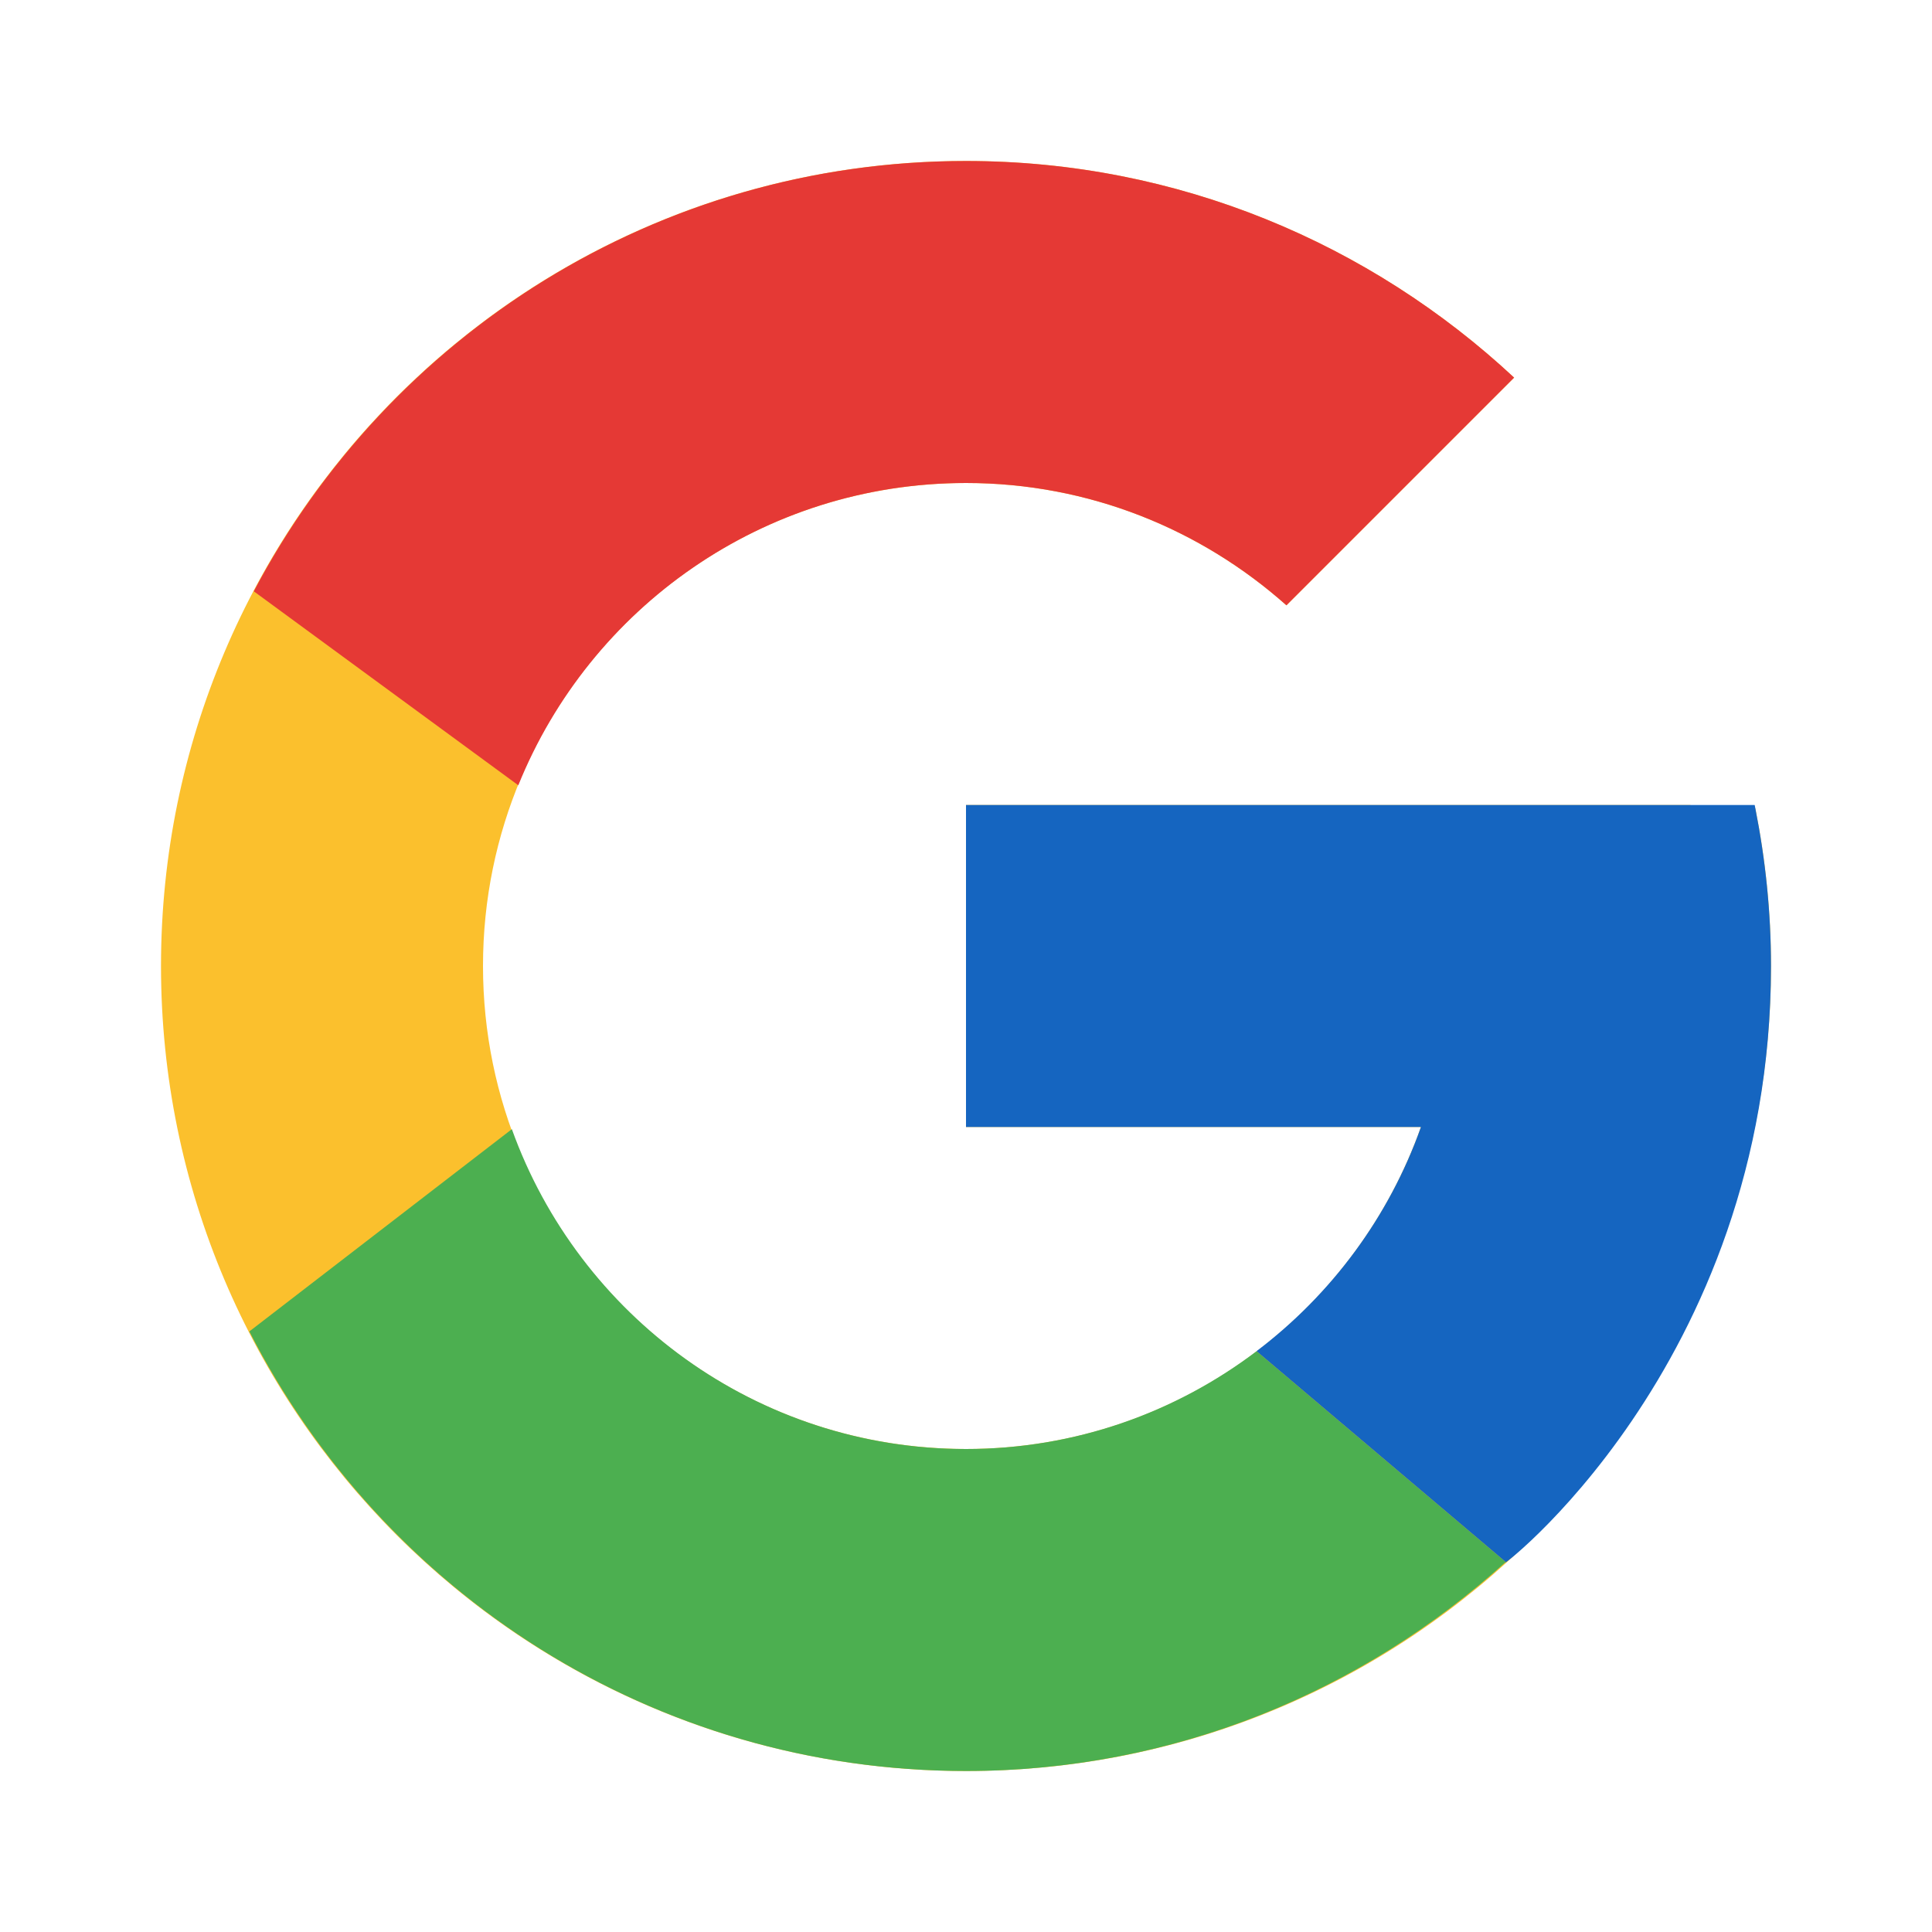
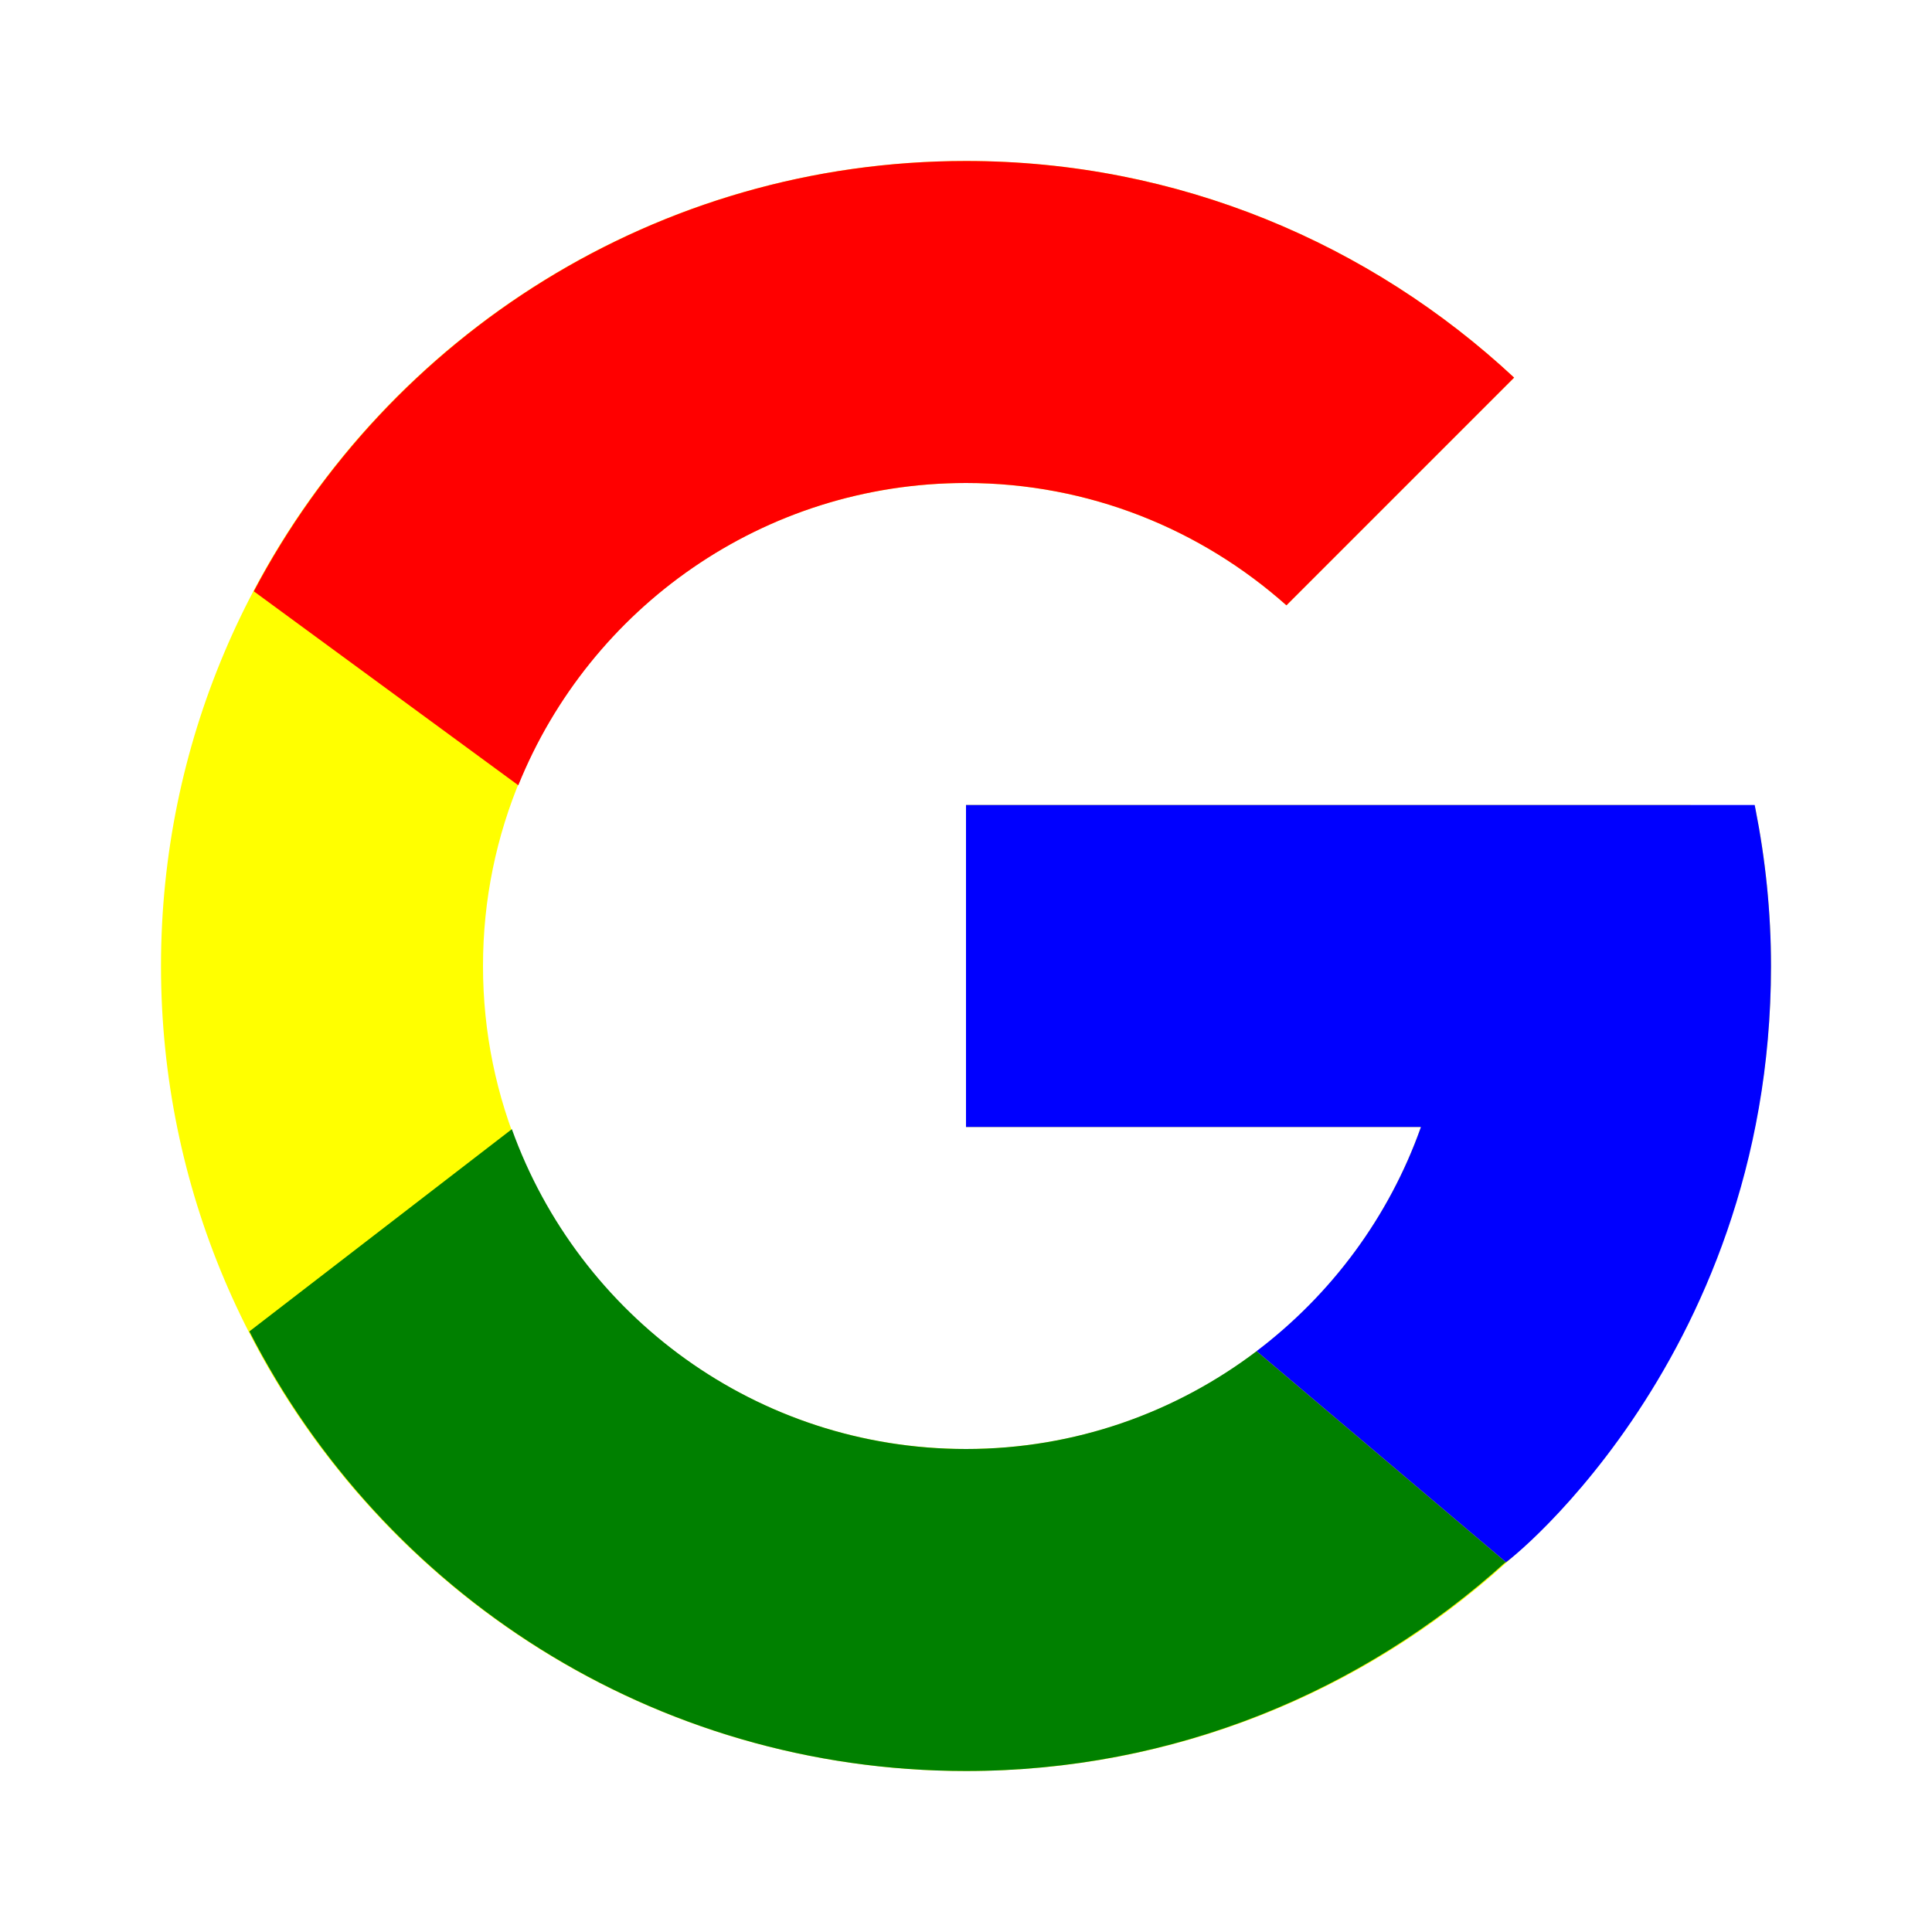
<svg xmlns="http://www.w3.org/2000/svg" viewBox="0 0 48 48" width="48px" height="48px">
-   <path fill="#fbc02d" d="M43.611,20.083H42V20H24v8h11.303c-1.649,4.657-6.08,8-11.303,8c-6.627,0-12-5.373-12-12 s5.373-12,12-12c3.059,0,5.842,1.154,7.961,3.039l5.657-5.657C34.046,6.053,29.268,4,24,4C12.955,4,4,12.955,4,24s8.955,20,20,20 s20-8.955,20-20C44,22.659,43.862,21.35,43.611,20.083z" />
-   <path fill="#e53935" d="M6.306,14.691l6.571,4.819C14.655,15.108,18.961,12,24,12c3.059,0,5.842,1.154,7.961,3.039 l5.657-5.657C34.046,6.053,29.268,4,24,4C16.318,4,9.656,8.337,6.306,14.691z" />
-   <path fill="#4caf50" d="M24,44c5.166,0,9.86-1.977,13.409-5.192l-6.19-5.238C29.211,35.091,26.715,36,24,36 c-5.202,0-9.619-3.317-11.283-7.946l-6.522,5.025C9.505,39.556,16.227,44,24,44z" />
-   <path fill="#1565c0" d="M43.611,20.083L43.595,20L42,20H24v8h11.303c-0.792,2.237-2.231,4.166-4.087,5.571 c0.001-0.001,0.002-0.001,0.003-0.002l6.19,5.238C36.971,39.205,44,34,44,24C44,22.659,43.862,21.35,43.611,20.083z" />
+   <path fill="yellow" d="M43.611,20.083H42V20H24v8h11.303c-1.649,4.657-6.08,8-11.303,8c-6.627,0-12-5.373-12-12 s5.373-12,12-12c3.059,0,5.842,1.154,7.961,3.039l5.657-5.657C34.046,6.053,29.268,4,24,4C12.955,4,4,12.955,4,24s8.955,20,20,20 s20-8.955,20-20C44,22.659,43.862,21.35,43.611,20.083z" />
+   <path fill="red" d="M6.306,14.691l6.571,4.819C14.655,15.108,18.961,12,24,12c3.059,0,5.842,1.154,7.961,3.039 l5.657-5.657C34.046,6.053,29.268,4,24,4C16.318,4,9.656,8.337,6.306,14.691z" />
+   <path fill="green" d="M24,44c5.166,0,9.86-1.977,13.409-5.192l-6.19-5.238C29.211,35.091,26.715,36,24,36 c-5.202,0-9.619-3.317-11.283-7.946l-6.522,5.025C9.505,39.556,16.227,44,24,44z" />
+   <path fill="blue" d="M43.611,20.083L43.595,20L42,20H24v8h11.303c-0.792,2.237-2.231,4.166-4.087,5.571 c0.001-0.001,0.002-0.001,0.003-0.002l6.19,5.238C36.971,39.205,44,34,44,24C44,22.659,43.862,21.35,43.611,20.083z" />
</svg>
